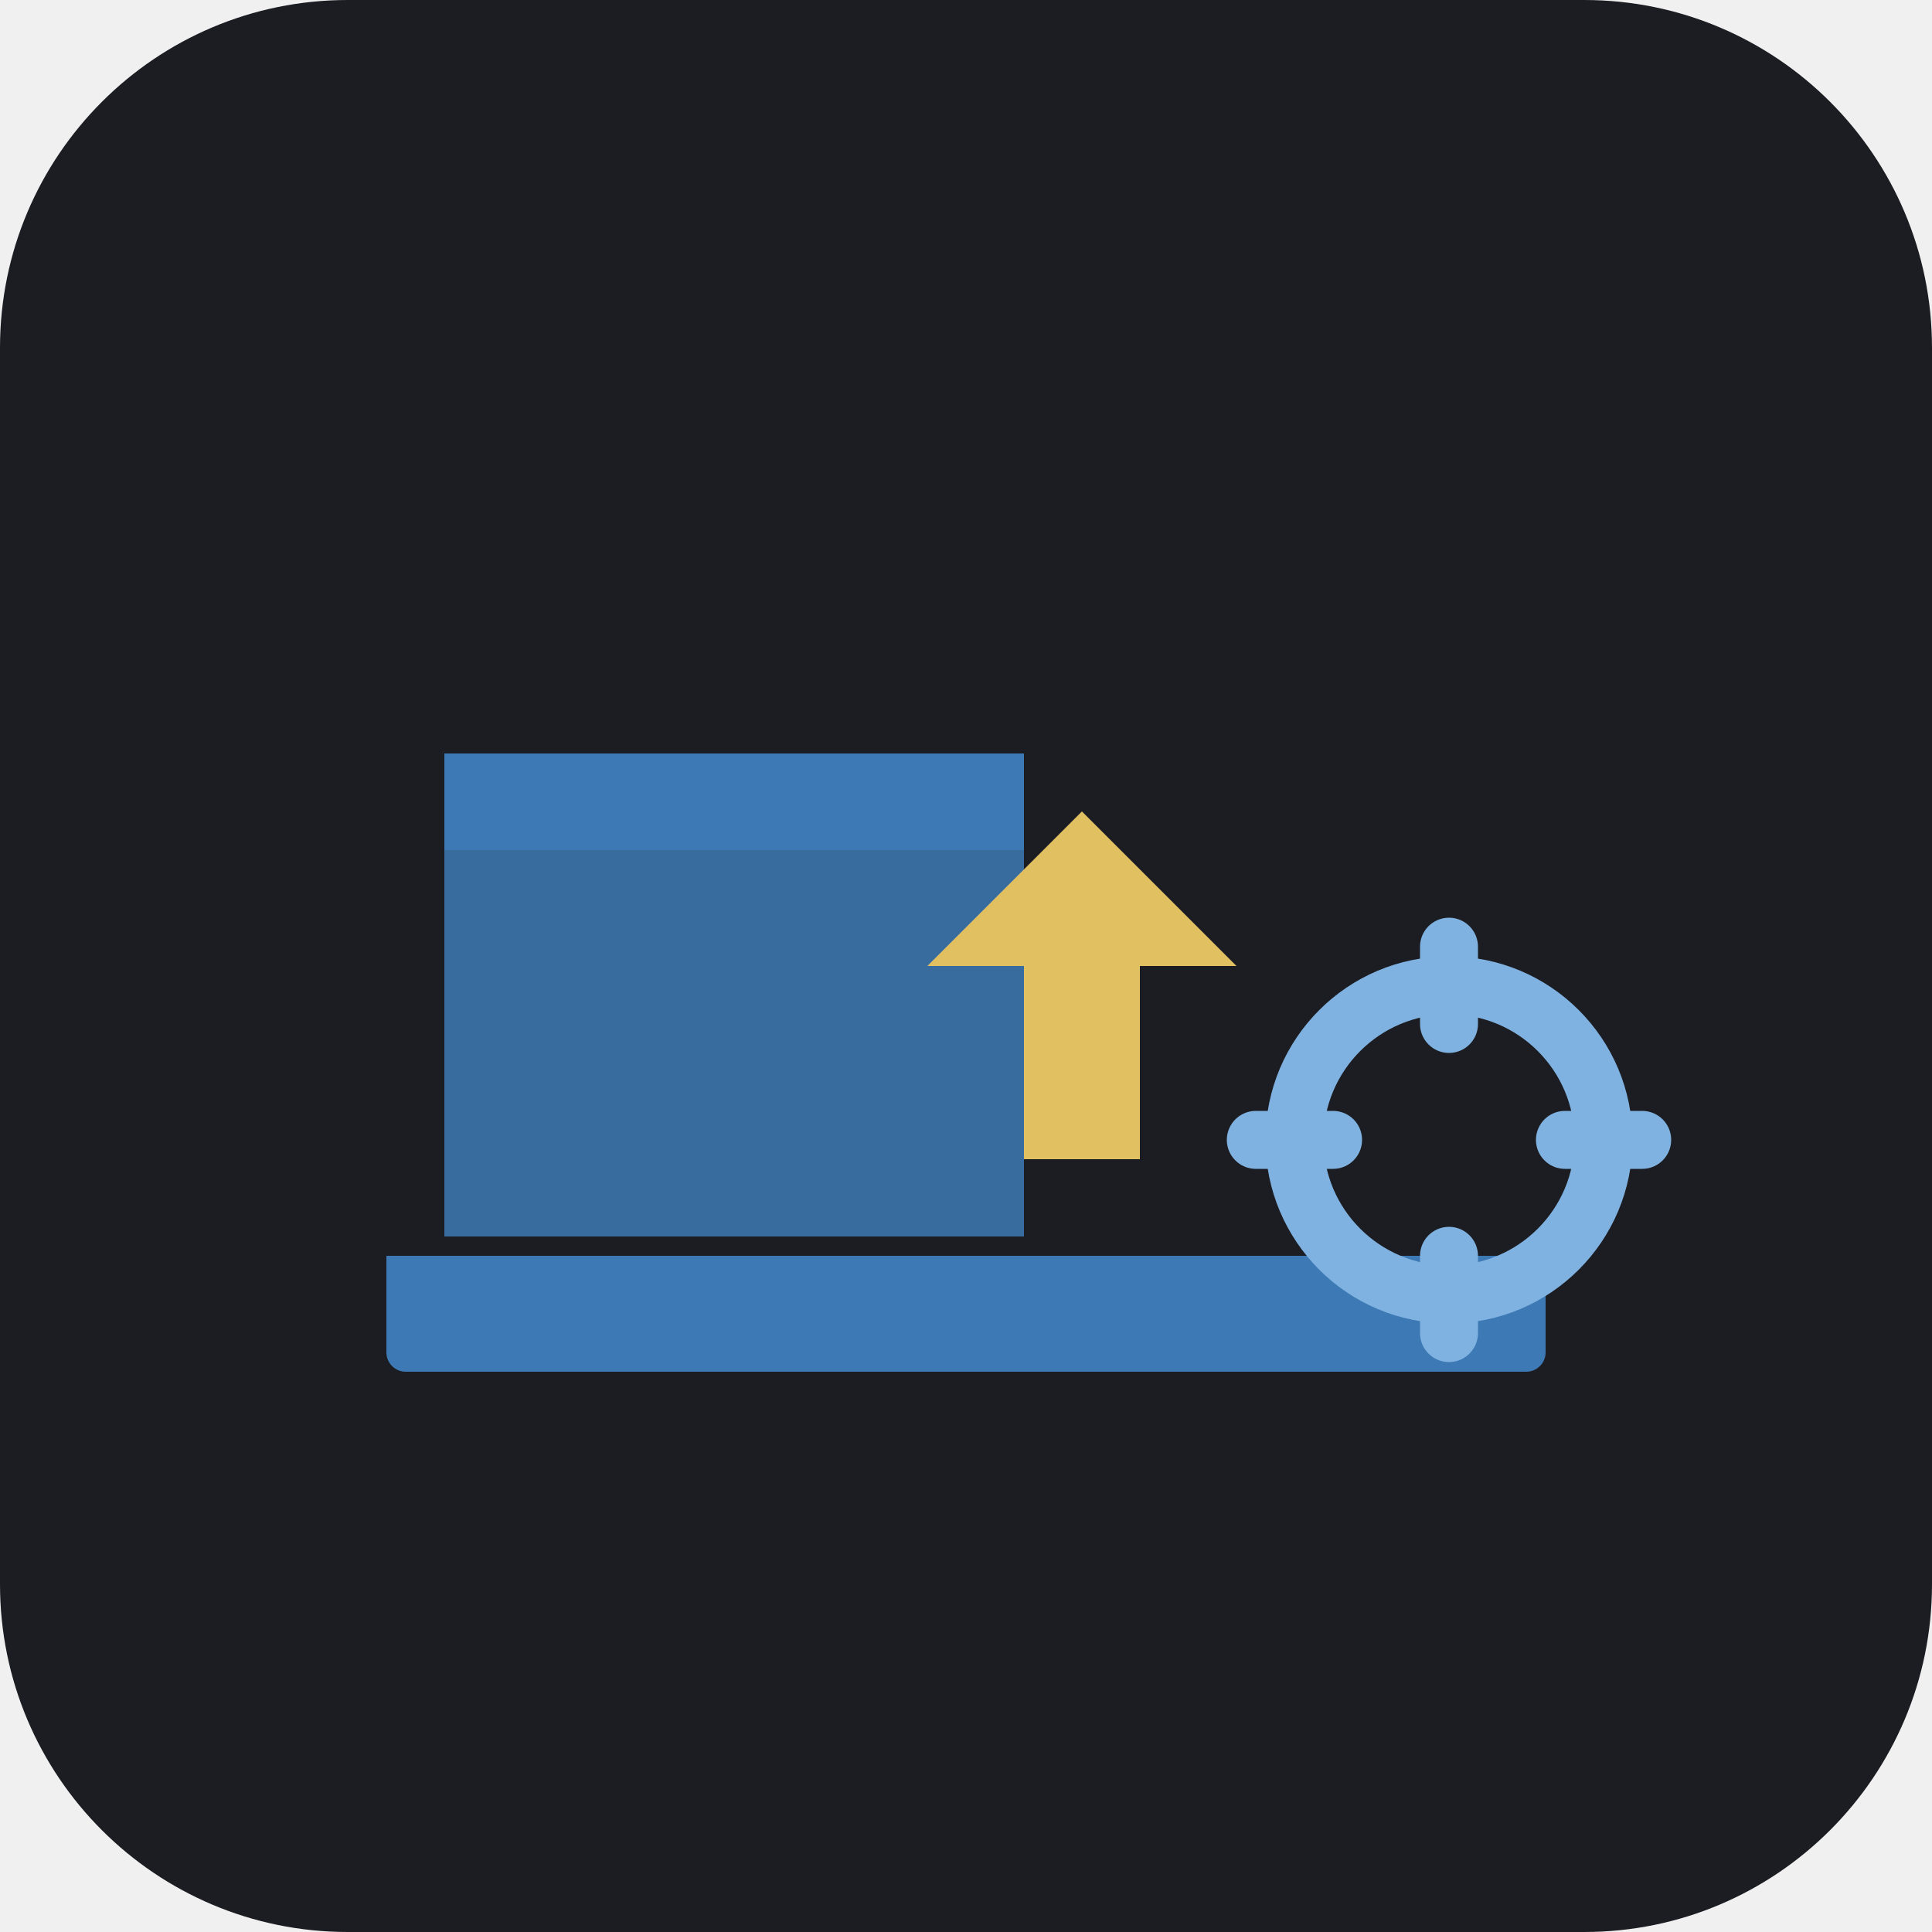
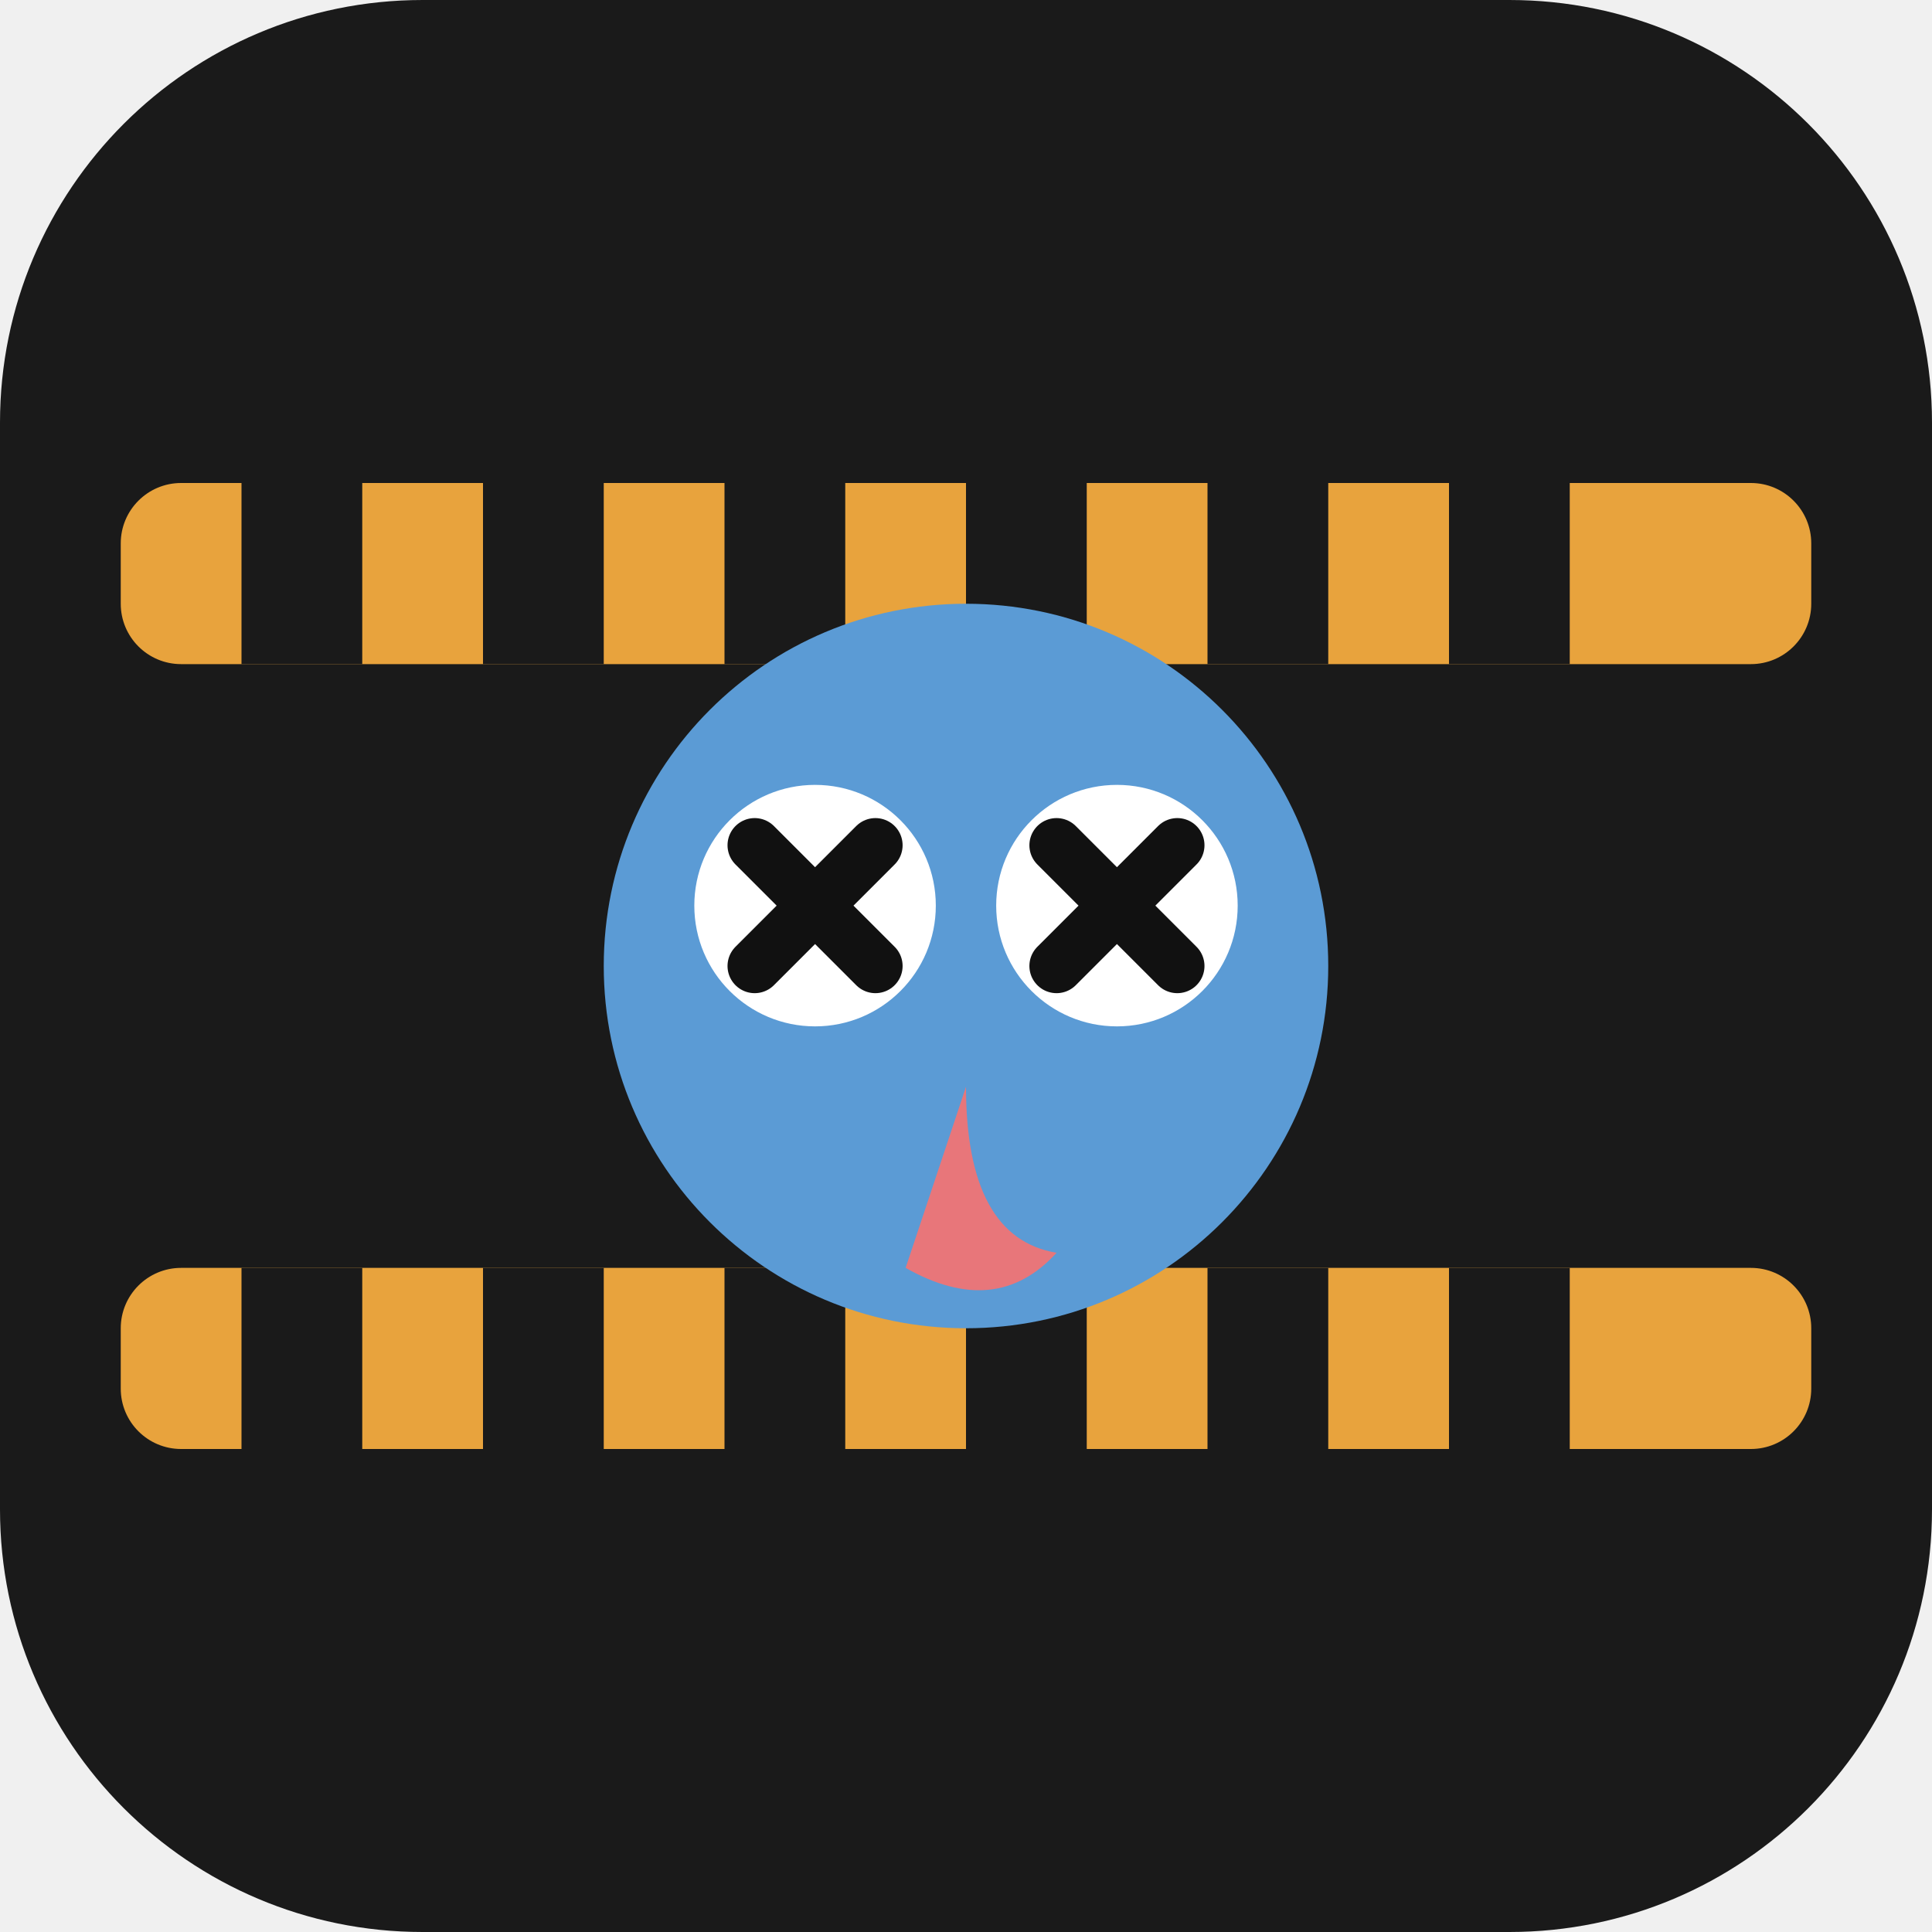
- <svg xmlns="http://www.w3.org/2000/svg" viewBox="0 0 200 200">
-   <rect width="200" height="200" rx="36" fill="#1c1d22" />
-   <path d="M40 130h120v10a2 2 0 0 1-2 2H42a2 2 0 0 1-2-2z" fill="#3d7ab5" />
-   <path d="M46 88h60v40H46z" fill="#3d7ab5" opacity=".85" />
-   <path d="M46 78h60v10H46z" fill="#3d7ab5" />
-   <path d="M118 100h10l-16-16-16 16h10v20h12z" fill="#e0c060" />
-   <circle cx="150" cy="118" r="16" fill="none" stroke="#7fb2e0" stroke-width="6" />
-   <path d="M150 106v-8m0 40v-8m-12-12h-8m40 0h-8" stroke="#7fb2e0" stroke-width="6" stroke-linecap="round" />
+ <svg xmlns="http://www.w3.org/2000/svg" viewBox="0 0 64 64" width="64" height="64">
+   <rect width="64" height="64" rx="14" fill="#1a1a1a" />
+   <rect x="4" y="16" width="56" height="6" rx="2" fill="#e8a33d" />
+   <rect x="4" y="42" width="56" height="6" rx="2" fill="#e8a33d" />
+   <g fill="#1a1a1a">
+     <rect x="8" y="16" width="4" height="6" />
+     <rect x="16" y="16" width="4" height="6" />
+     <rect x="24" y="16" width="4" height="6" />
+     <rect x="32" y="16" width="4" height="6" />
+     <rect x="40" y="16" width="4" height="6" />
+     <rect x="48" y="16" width="4" height="6" />
+     <rect x="8" y="42" width="4" height="6" />
+     <rect x="16" y="42" width="4" height="6" />
+     <rect x="24" y="42" width="4" height="6" />
+     <rect x="32" y="42" width="4" height="6" />
+     <rect x="40" y="42" width="4" height="6" />
+     <rect x="48" y="42" width="4" height="6" />
+   </g>
+   <circle cx="32" cy="32" r="12" fill="#5B9BD5" />
+   <circle cx="27" cy="30" r="4" fill="#fff" />
+   <circle cx="37" cy="30" r="4" fill="#fff" />
+   <g stroke="#111" stroke-width="1.8" stroke-linecap="round">
+     <path d="M25 28l4 4M29 28l-4 4" />
+     <path d="M35 28l4 4M39 28l-4 4" />
+   </g>
+   <path d="M32 36 q0 5 3 5.5 q-2 2.2 -5 0.5 Z" fill="#e8767a" />
</svg>
